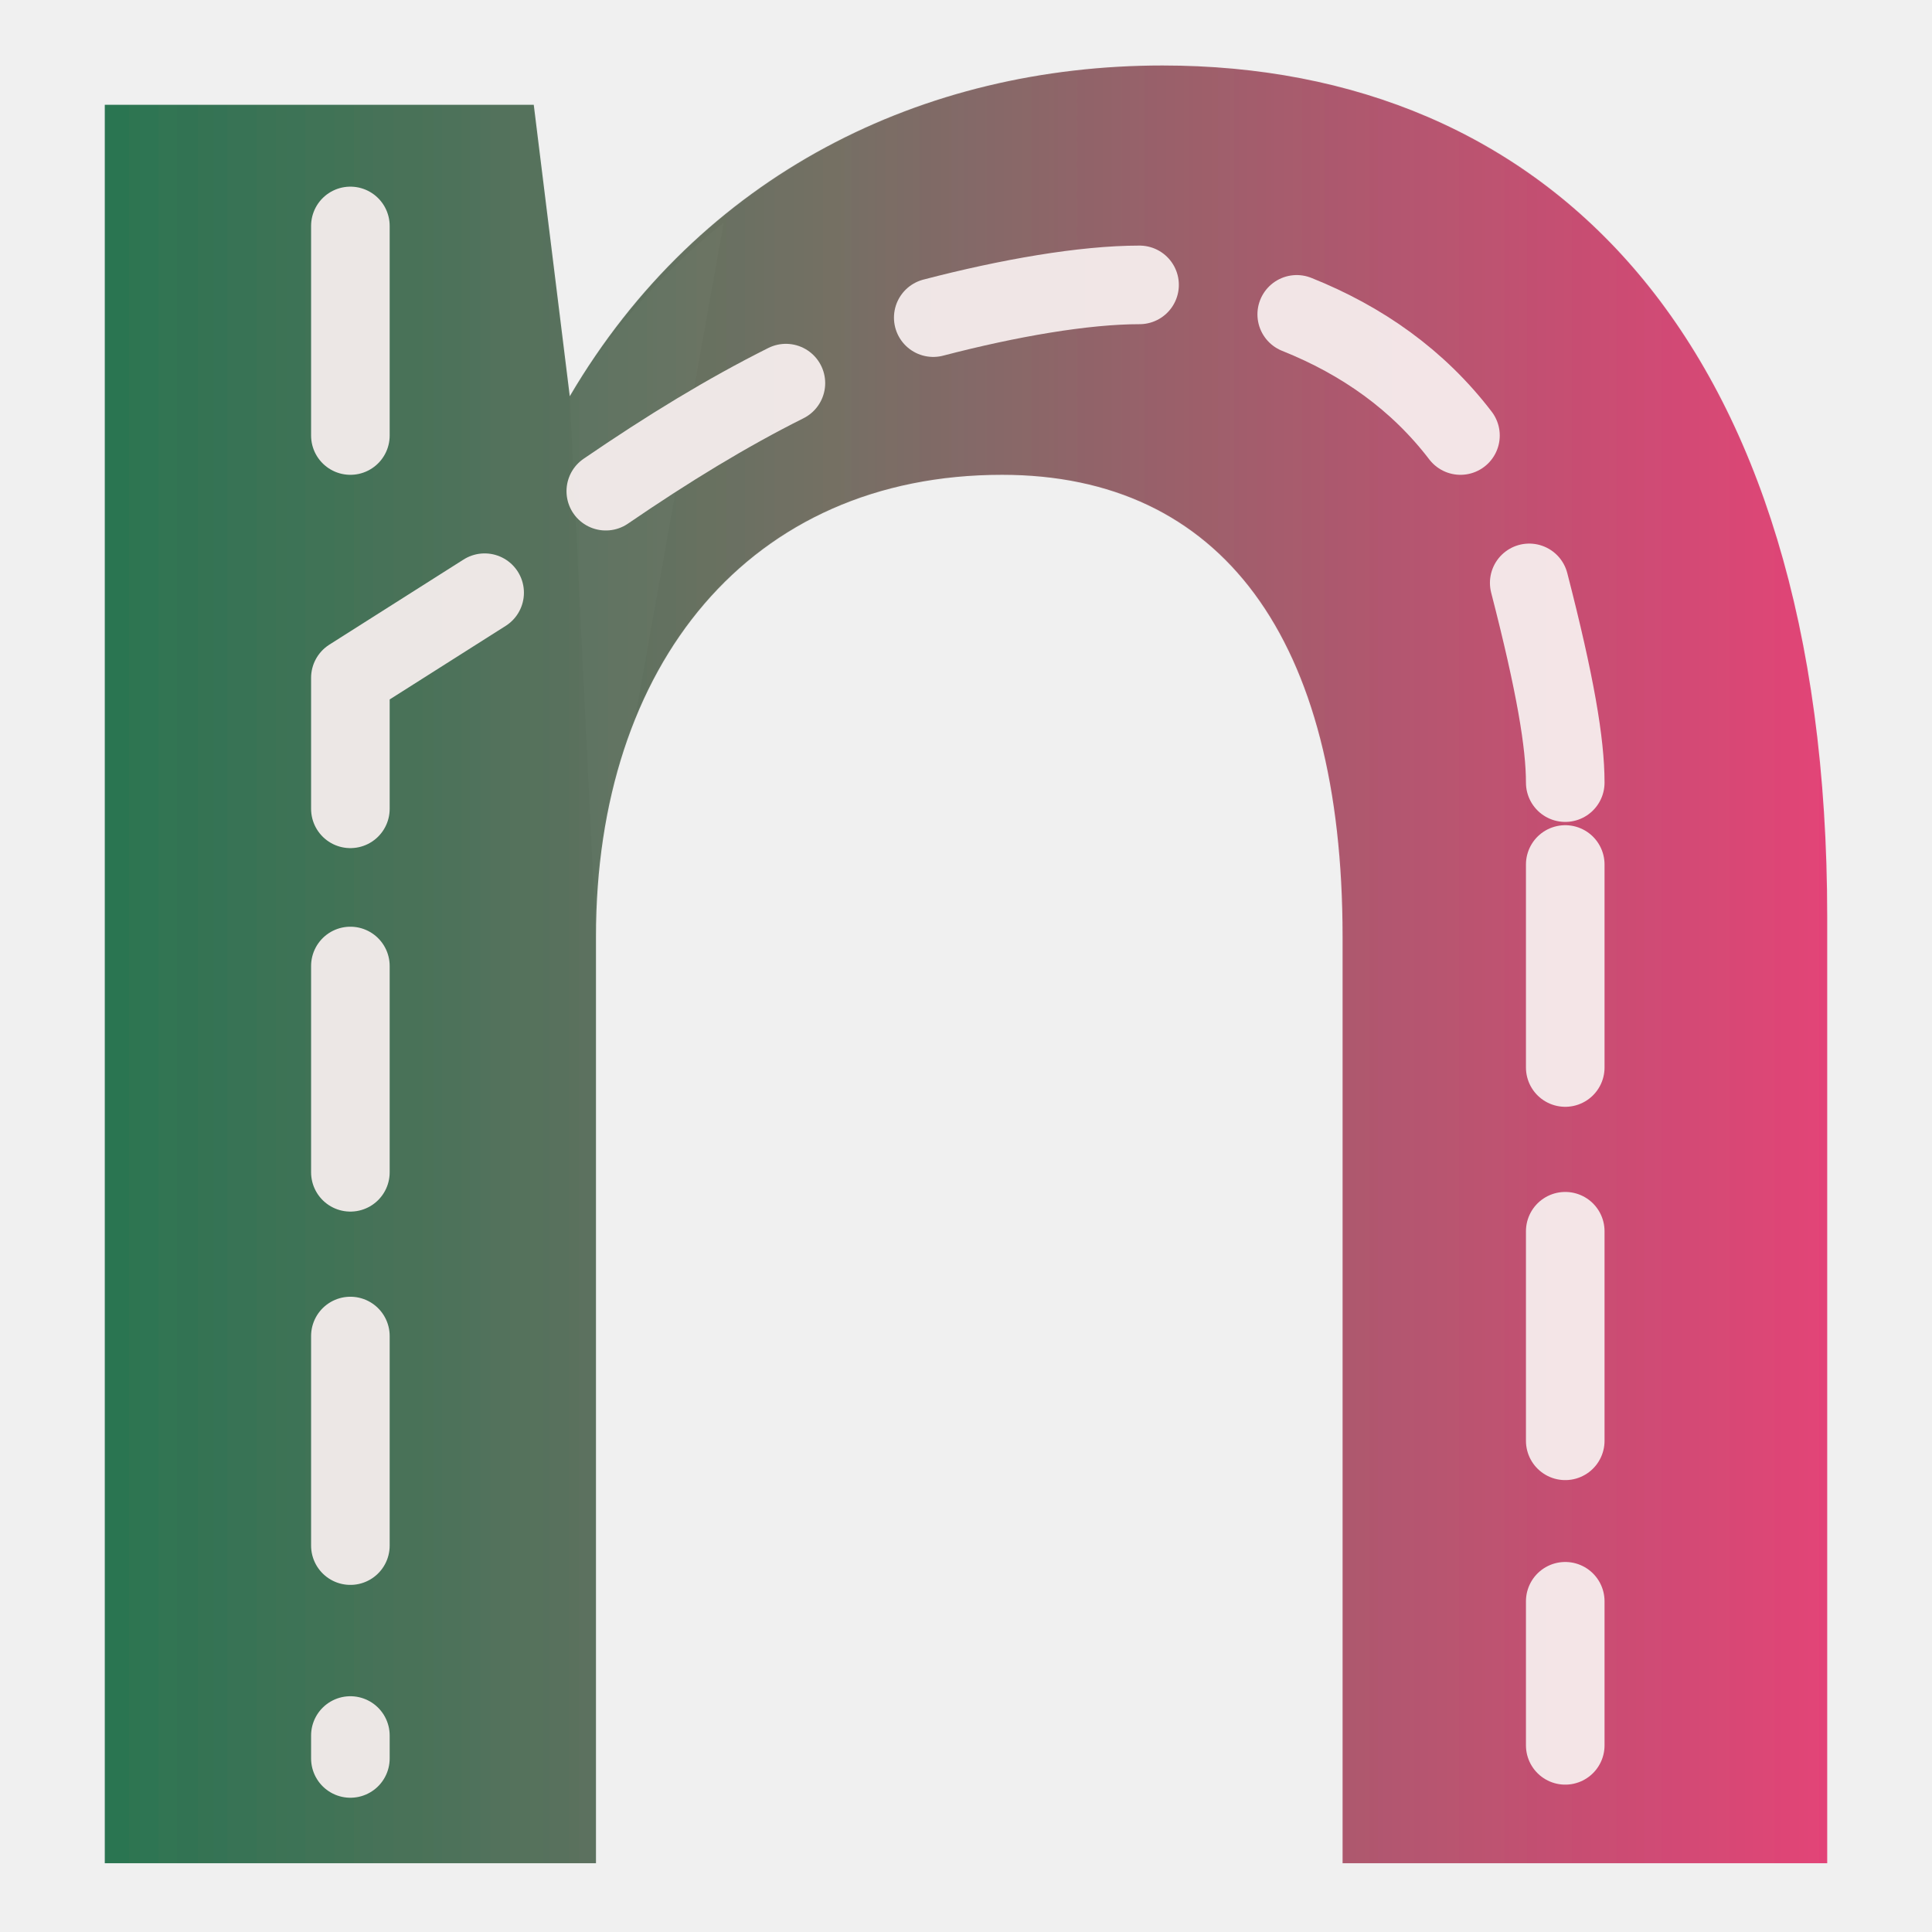
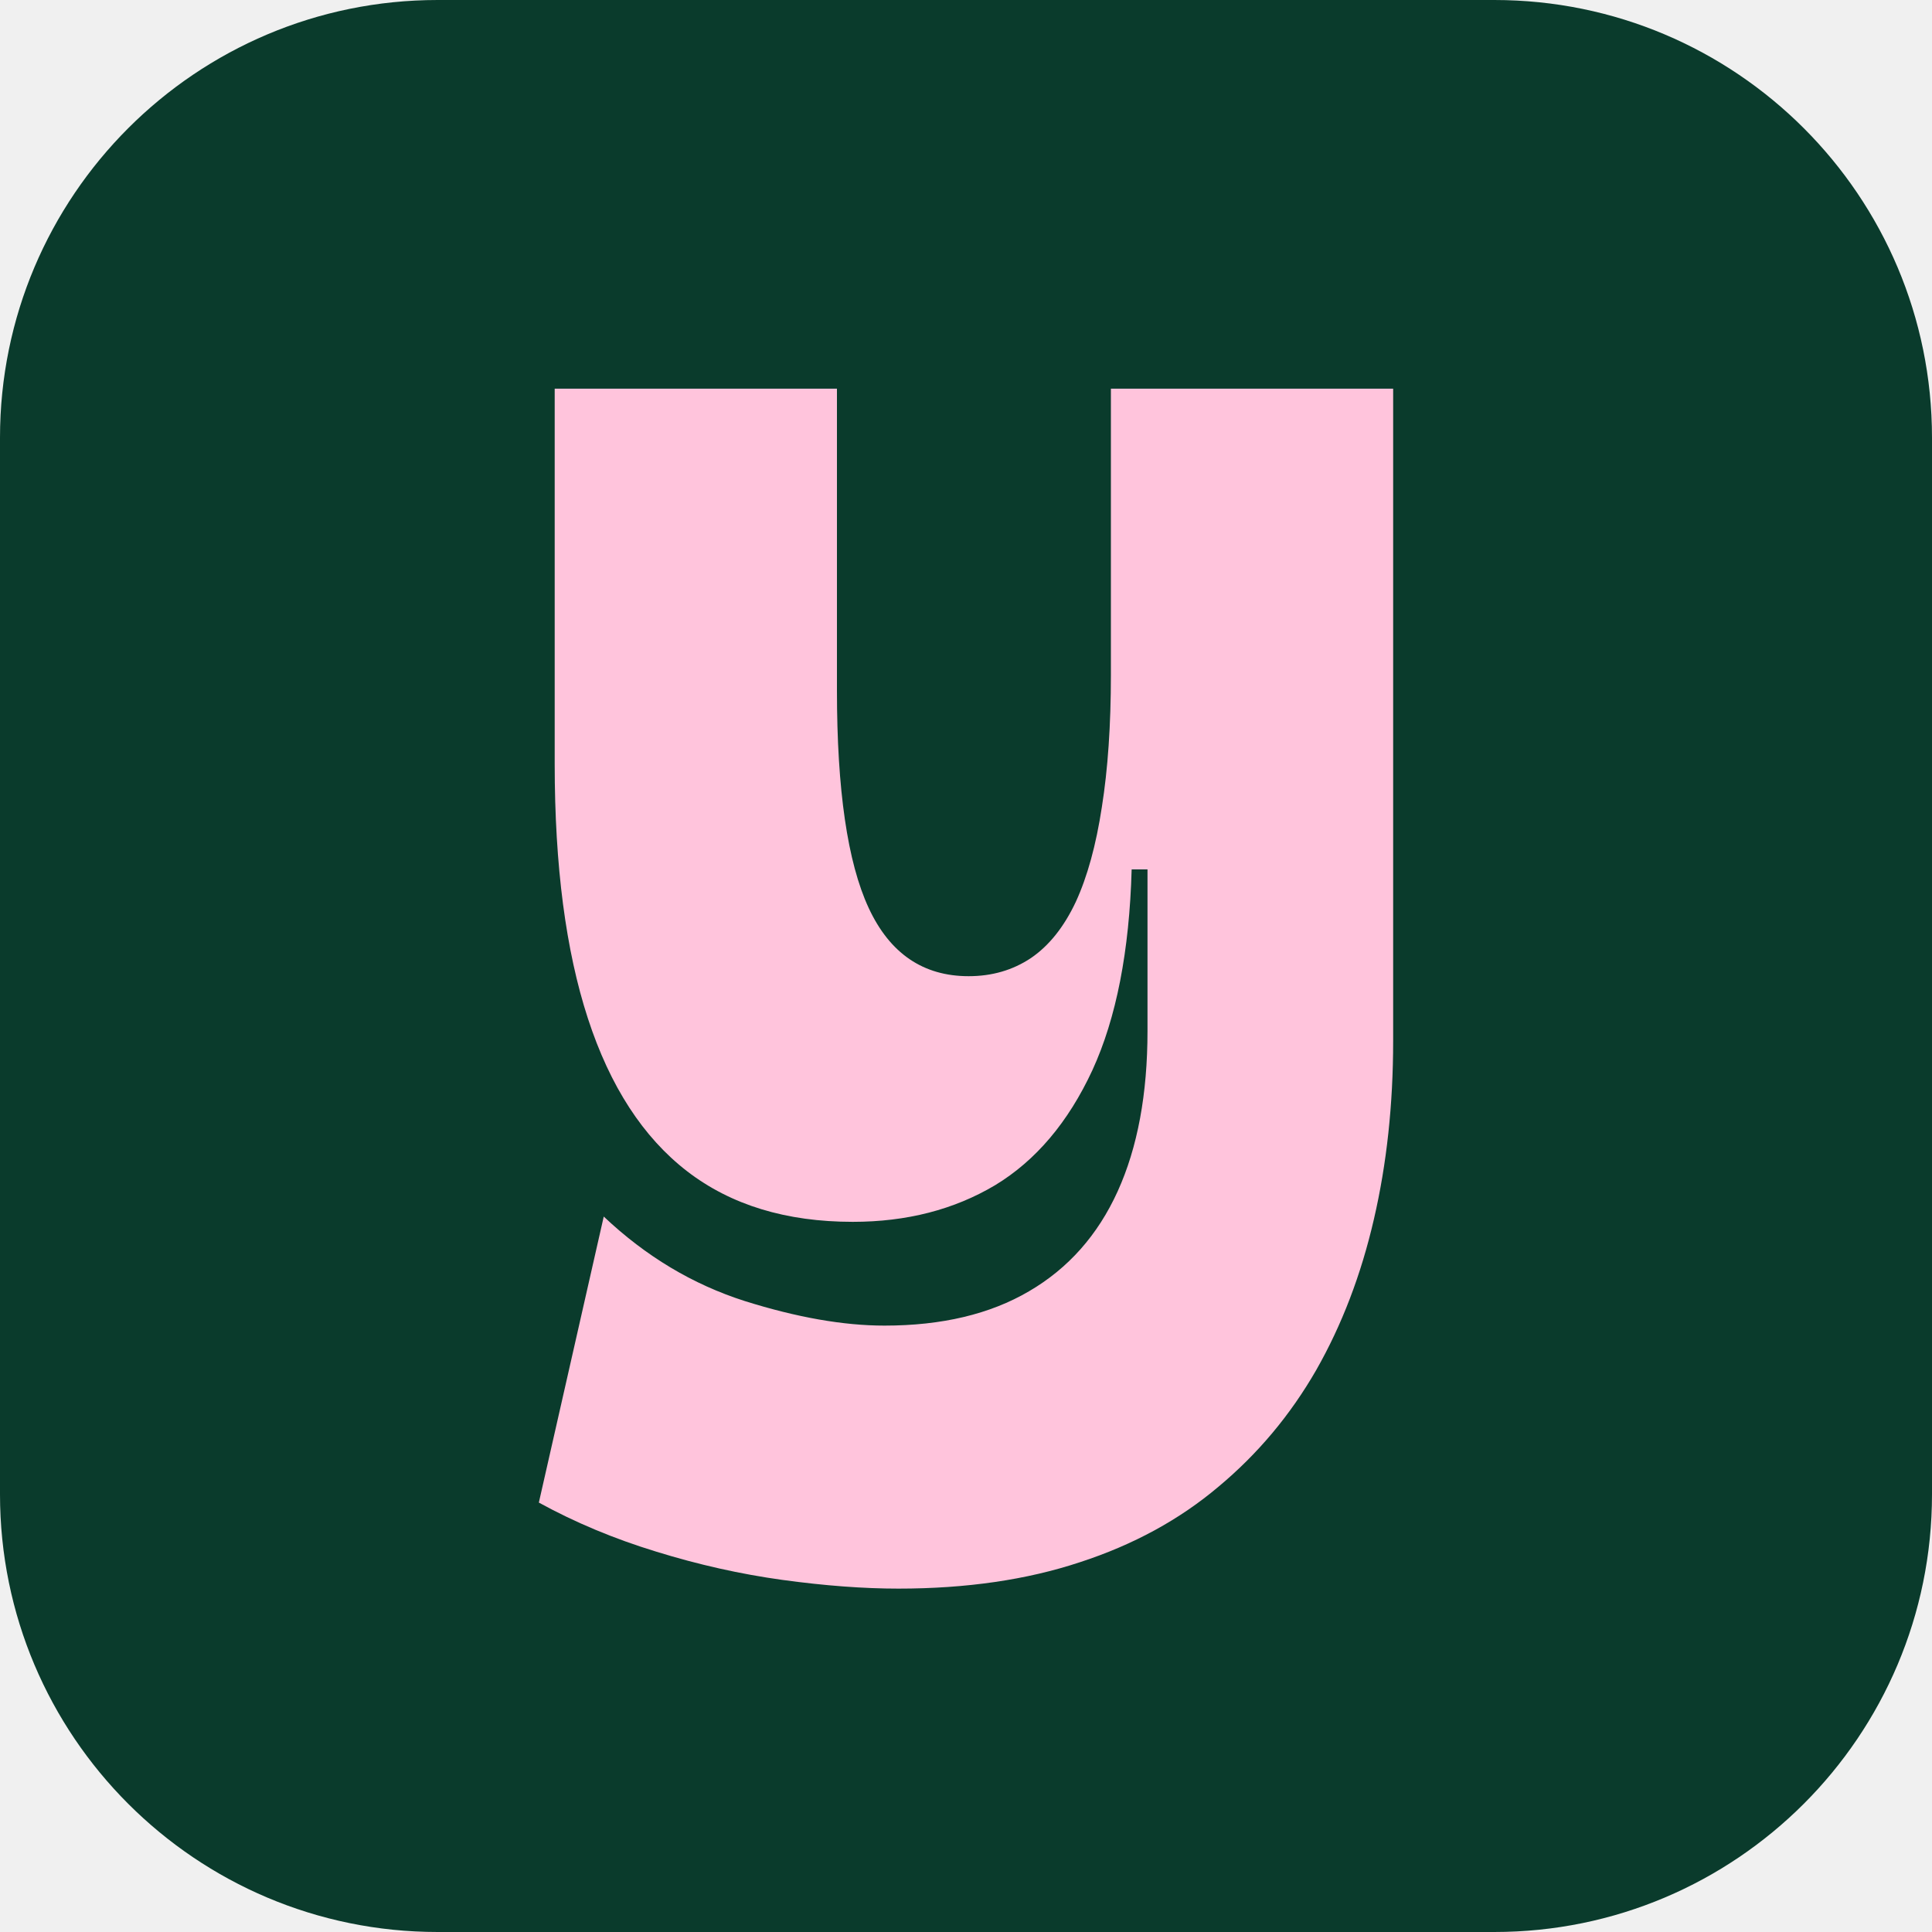
- <svg xmlns="http://www.w3.org/2000/svg" viewBox="132 43 590 590" role="img" aria-label="Newdryve favicon">
-   <defs>
-     <linearGradient id="shapeGrad" x1="158" y1="318" x2="691" y2="318" gradientUnits="userSpaceOnUse">
-       <stop offset="0" stop-color="#287450" />
-       <stop offset="0.42" stop-color="#737064" />
-       <stop offset="1" stop-color="#e34377" />
-     </linearGradient>
-     <filter id="soften" x="-2%" y="-2%" width="104%" height="104%">
-       <feGaussianBlur in="SourceGraphic" stdDeviation="0.15" />
-     </filter>
-   </defs>
-   <path filter="url(#soften)" fill="url(#shapeGrad)" d="     M164 75     L295 75     L306 164     C346 96 414 63 487 63     C604 63 690 146 690 323     L690 612     L542 612     L542 329     C542 238 505 188 438 188     C361 188 314 246 314 329     L314 612     L164 612     Z" />
-   <path fill="#ffffff" opacity="0.02" d="M306 164 C318 145 334 126 353 111 L314 329 Z" />
-   <g fill="none" stroke="#f6eeee" stroke-width="24" stroke-linecap="round" stroke-linejoin="round" opacity="0.94">
-     <path d="M239 112 L239 176" />
-     <path d="M239 338 L239 401" />
-     <path d="M239 451 L239 515" />
-     <path d="M239 573 L239 580" />
-     <path d="M239 290 L239 250 L280 224" />
-     <path d="M317 193 C336 180 354 169 372 160" />
-     <path d="M417 140 C440 134 463 130 480 130" />
-     <path d="M528 139 C548 147 565 159 578 176" />
-     <path d="M599 221 C607 252 610 270 610 282" />
-     <path d="M610 307 L610 369" />
-     <path d="M610 419 L610 483" />
-     <path d="M610 532 L610 576" />
-   </g>
+ <svg xmlns="http://www.w3.org/2000/svg" viewBox="0 0 512 512" role="img" aria-label="newdryve">
+   <rect width="512" height="512" rx="116" fill="#0A3B2C" />
+   <path fill="#FFC4DC" d="M238.1 421Q224.2 421 207.4 418.7Q190.7 416.4 173.9 411.2Q157.2 406.1 142.8 398.2L160 322.4Q176.7 338.2 197.4 344.8Q218.1 351.3 234.4 351.3Q257.2 351.3 272.7 342.2Q288.3 333.1 296.2 315.7Q304.1 298.3 304.1 273.2V230.4H299.9Q299 262.9 289.5 283.6Q279.9 304.3 263.7 314.1Q247.4 323.8 226 323.8Q199.5 323.8 182.1 310.4Q164.6 296.9 155.8 269.9Q147 242.9 147 202.5V103H221.8V183Q221.8 222.5 230.2 240.6Q238.6 258.7 256.7 258.7Q266 258.7 273.2 253.9Q280.4 249 285.1 239Q289.7 229 292 213.9Q294.4 198.8 294.4 178.8V103H369.2V275.9Q369.2 301.1 364.1 323.1Q359 345.2 348.8 363.1Q338.5 381 322.9 394Q307.4 407.1 286.2 414Q265.1 421 238.1 421Z" />
</svg>
